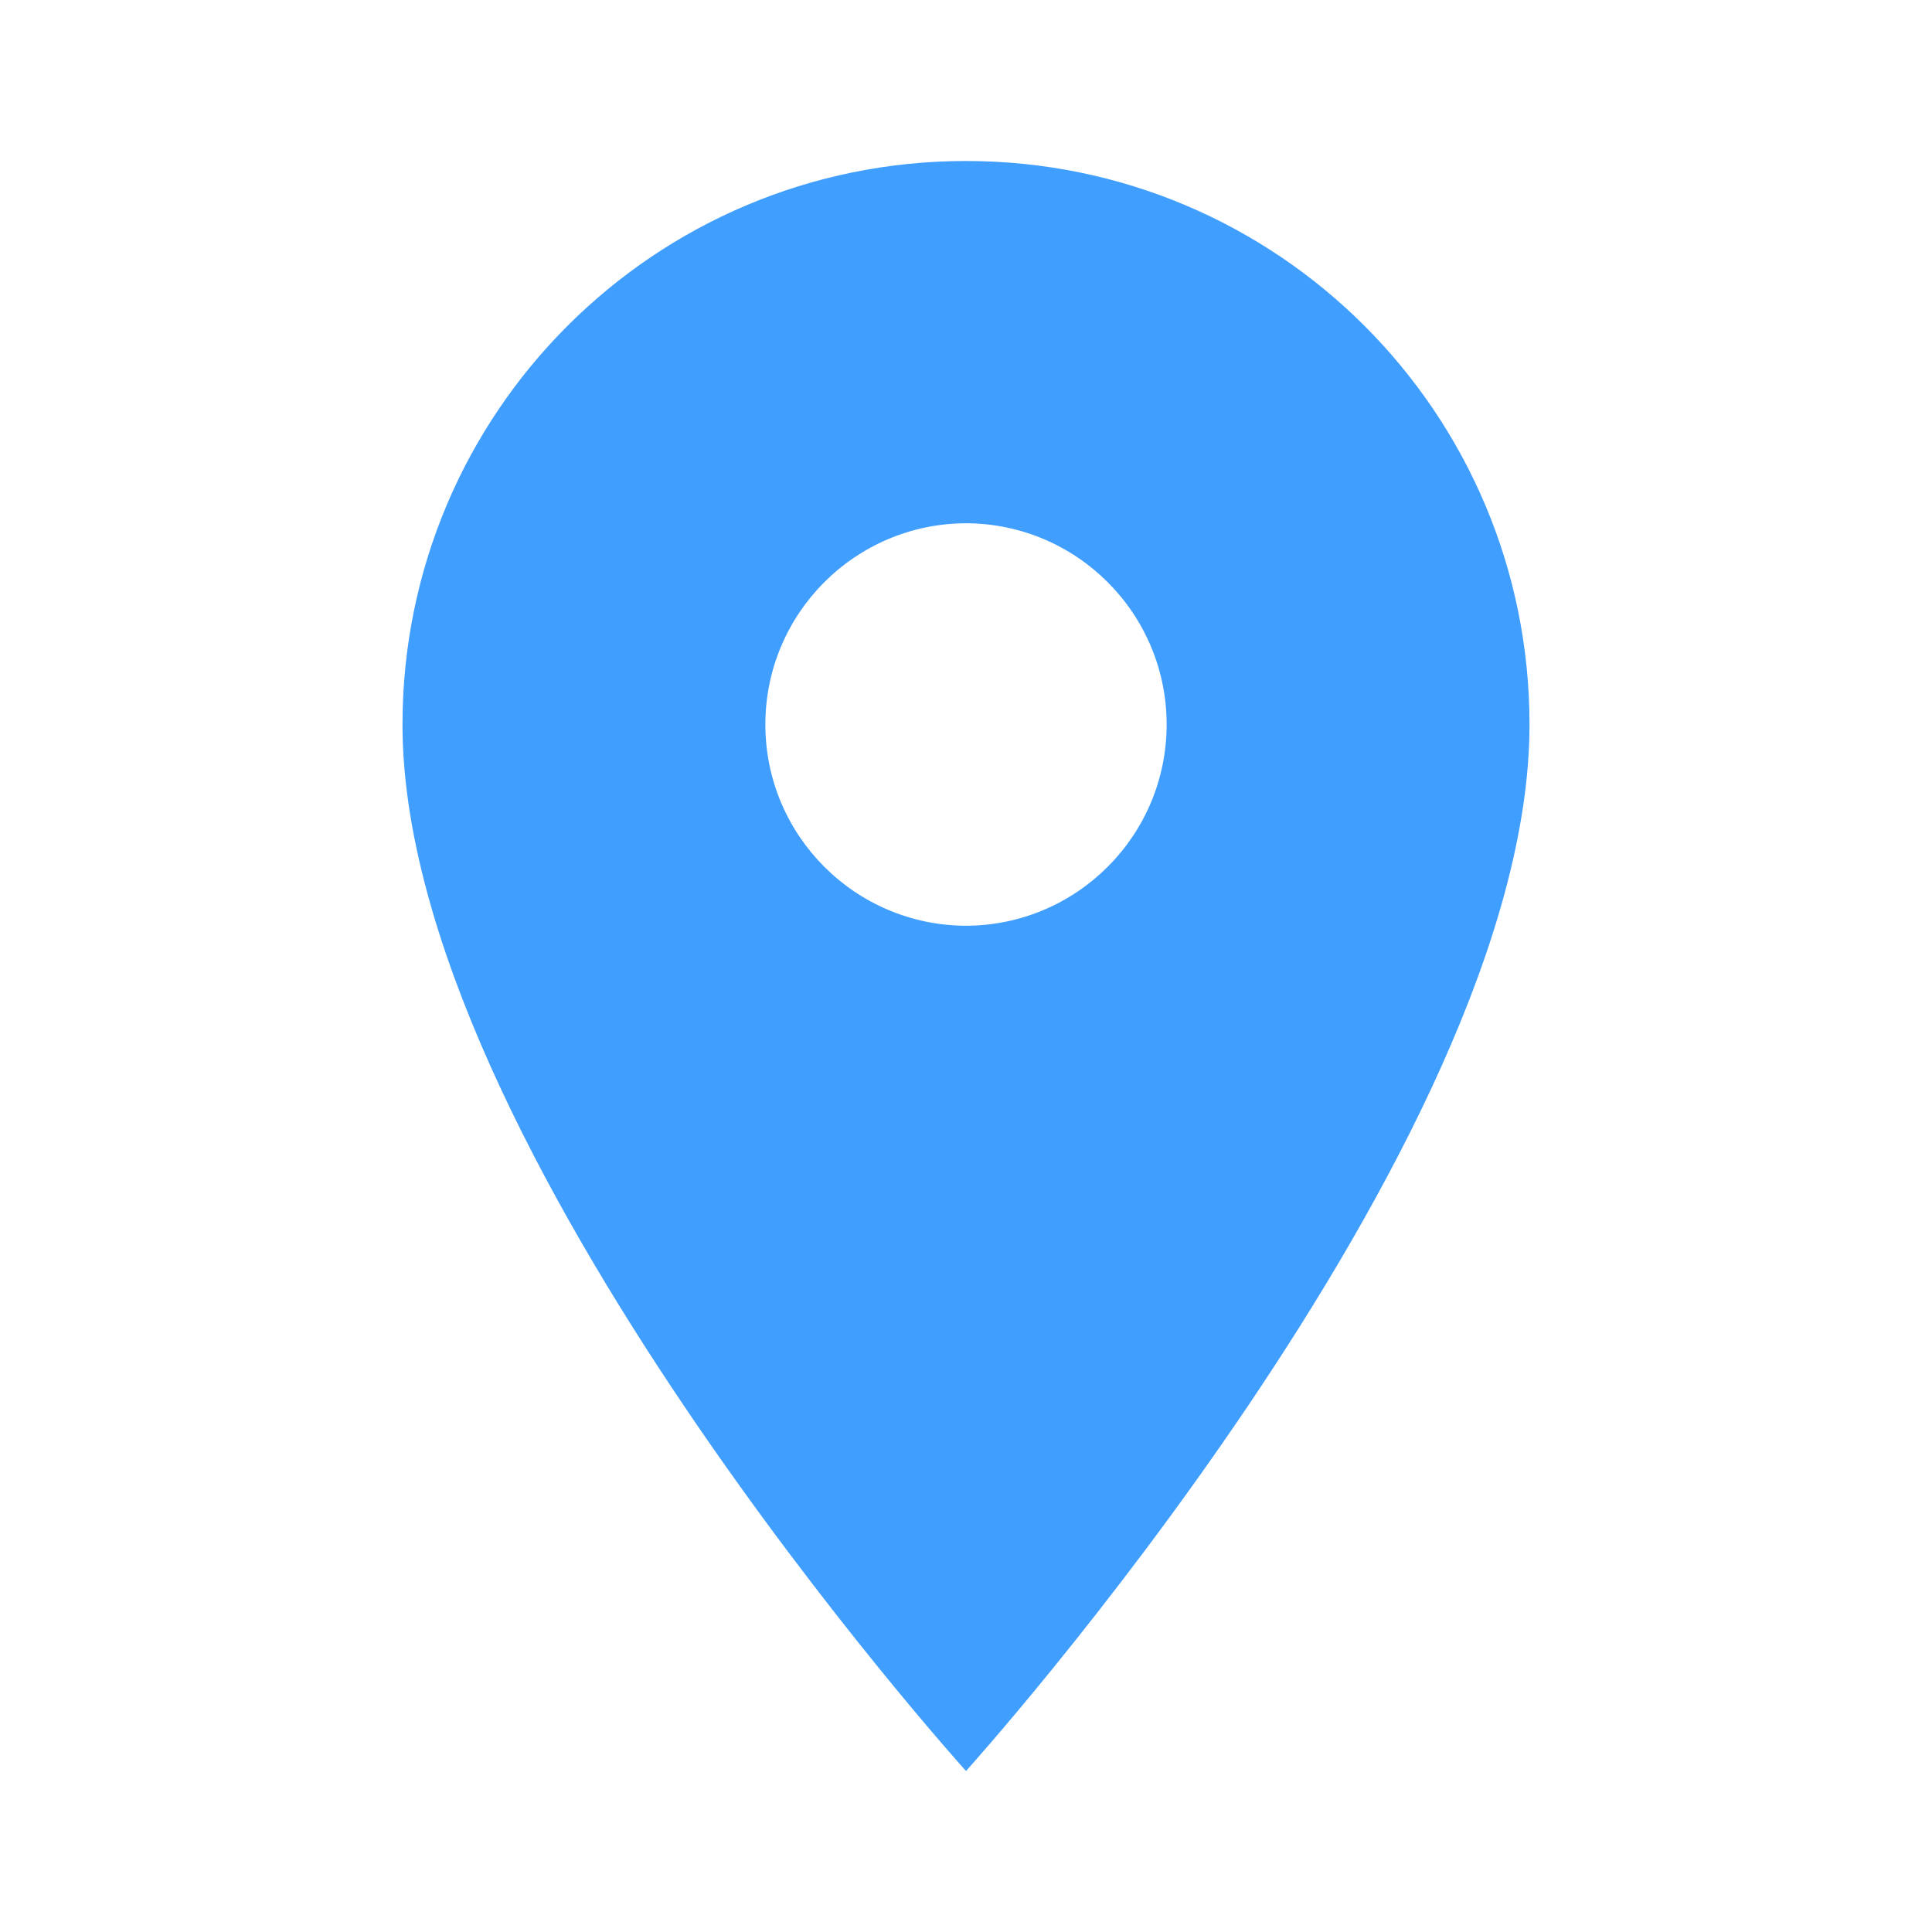
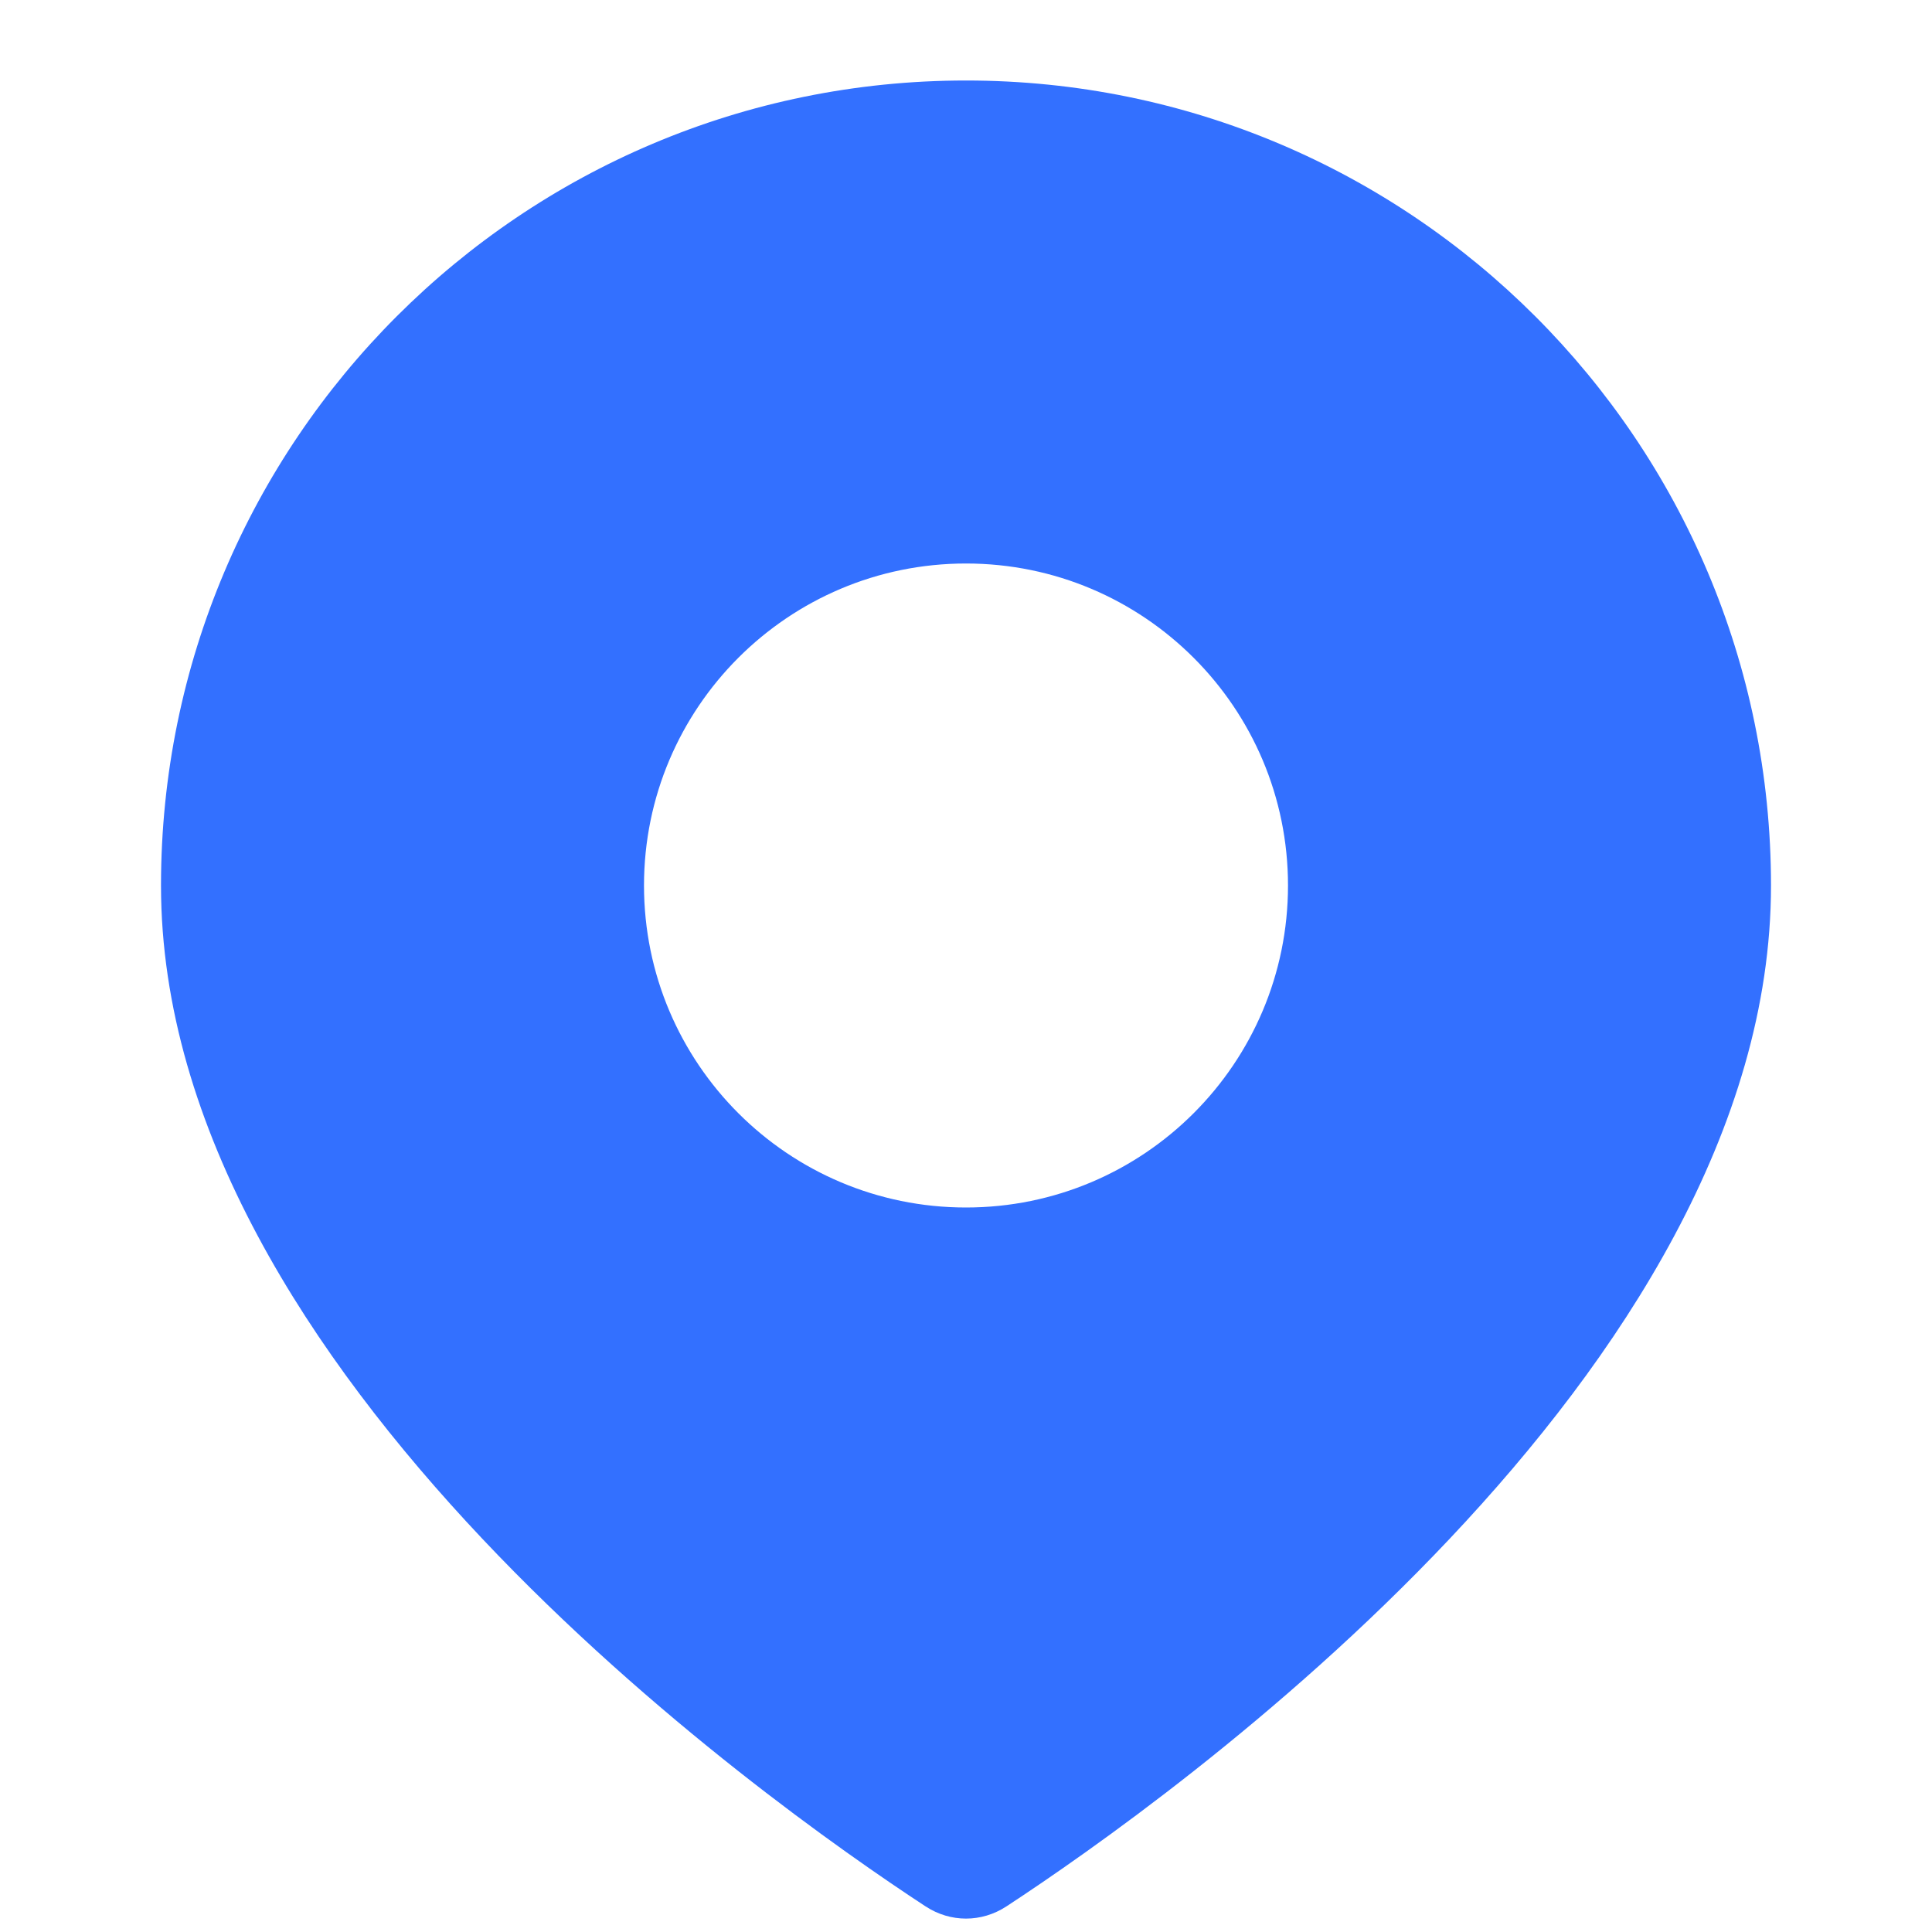
- <svg xmlns="http://www.w3.org/2000/svg" class="icon" width="200px" height="200.00px" viewBox="0 0 1024 1024" version="1.1">
-   <path d="M512 490.667a106.667 106.667 0 0 1 0-213.333 106.667 106.667 0 0 1 0 213.333M512 85.333C346.88 85.333 213.333 218.88 213.333 384c0 224 298.667 554.667 298.667 554.667s298.667-330.667 298.667-554.667c0-165.12-133.547-298.667-298.667-298.667z" fill="#409EFF" />
+ <svg xmlns="http://www.w3.org/2000/svg" width="24" height="24" viewBox="0 0 24 24" fill="none">
+   <path fill-rule="evenodd" clip-rule="evenodd" d="M12.502 23.682C14.528 22.355 22 17.051 22 11C22 5.477 17.523 1 12 1C6.477 1 2 5.477 2 11C2 17.051 9.472 22.355 11.498 23.682C11.807 23.884 12.193 23.884 12.502 23.682ZM12 15C14.209 15 16 13.209 16 11C16 8.791 14.209 7 12 7C9.791 7 8 8.791 8 11C8 13.209 9.791 15 12 15Z" fill="#3370FF" />
</svg>
